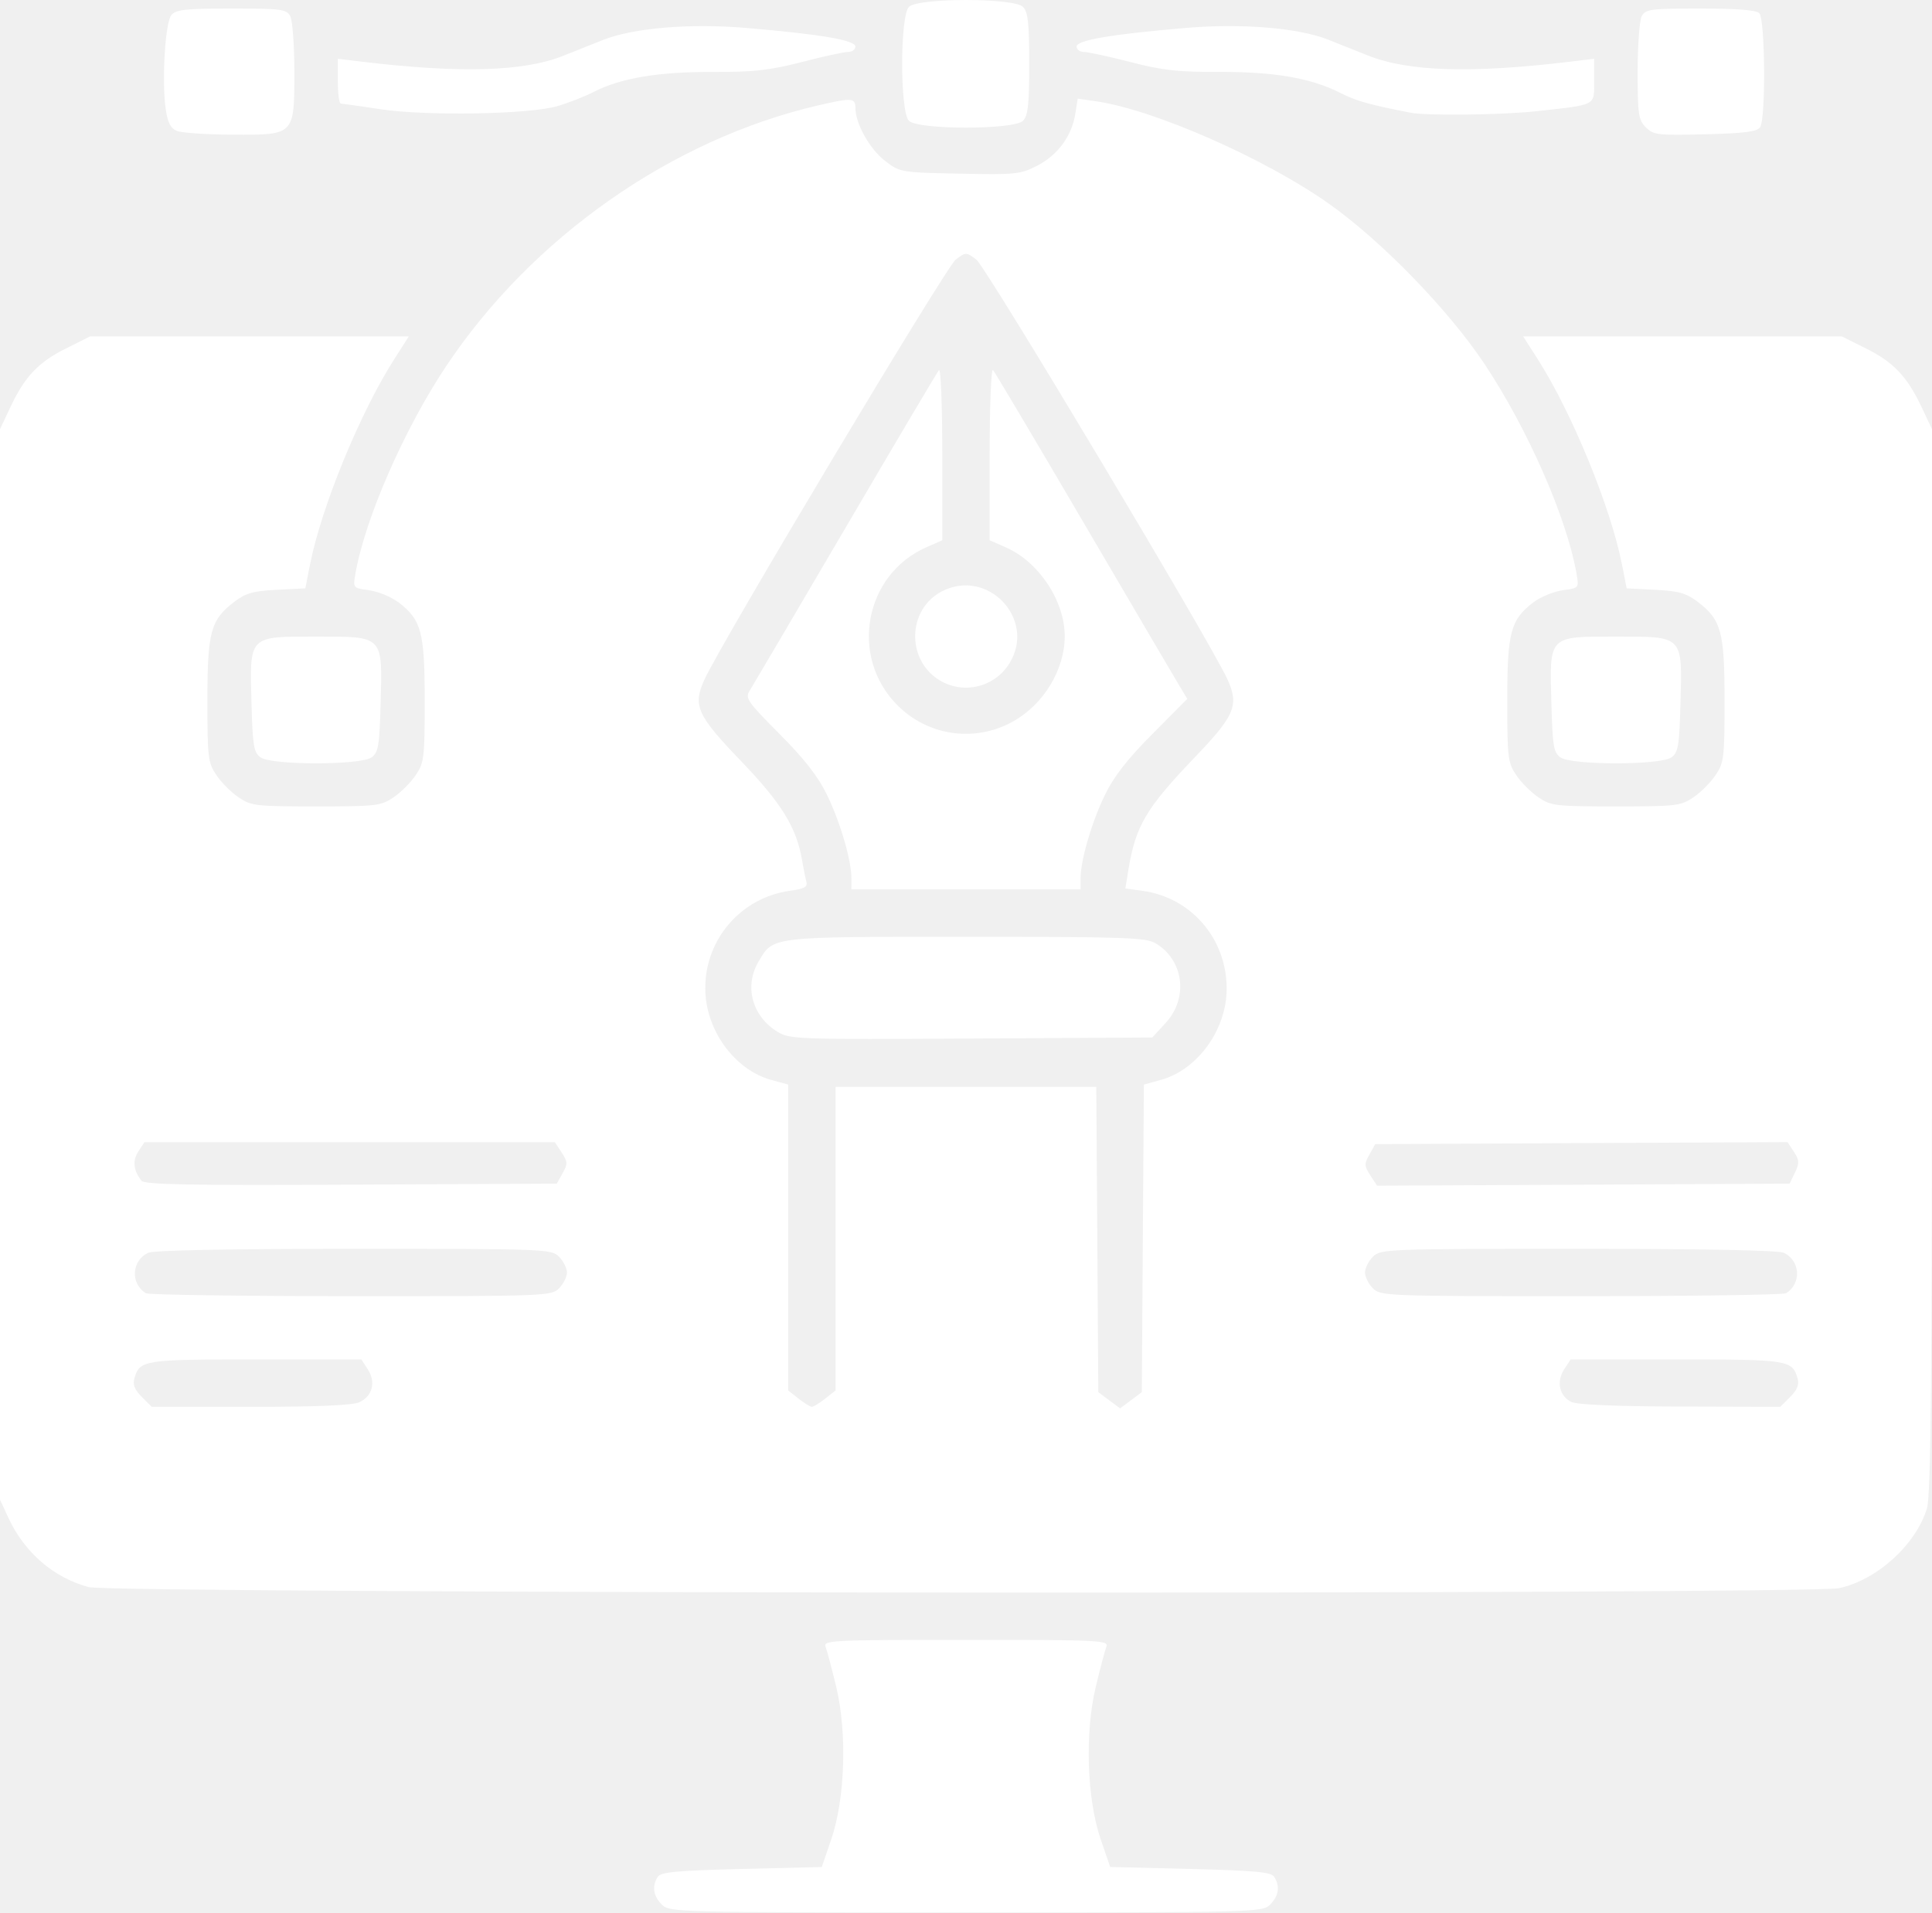
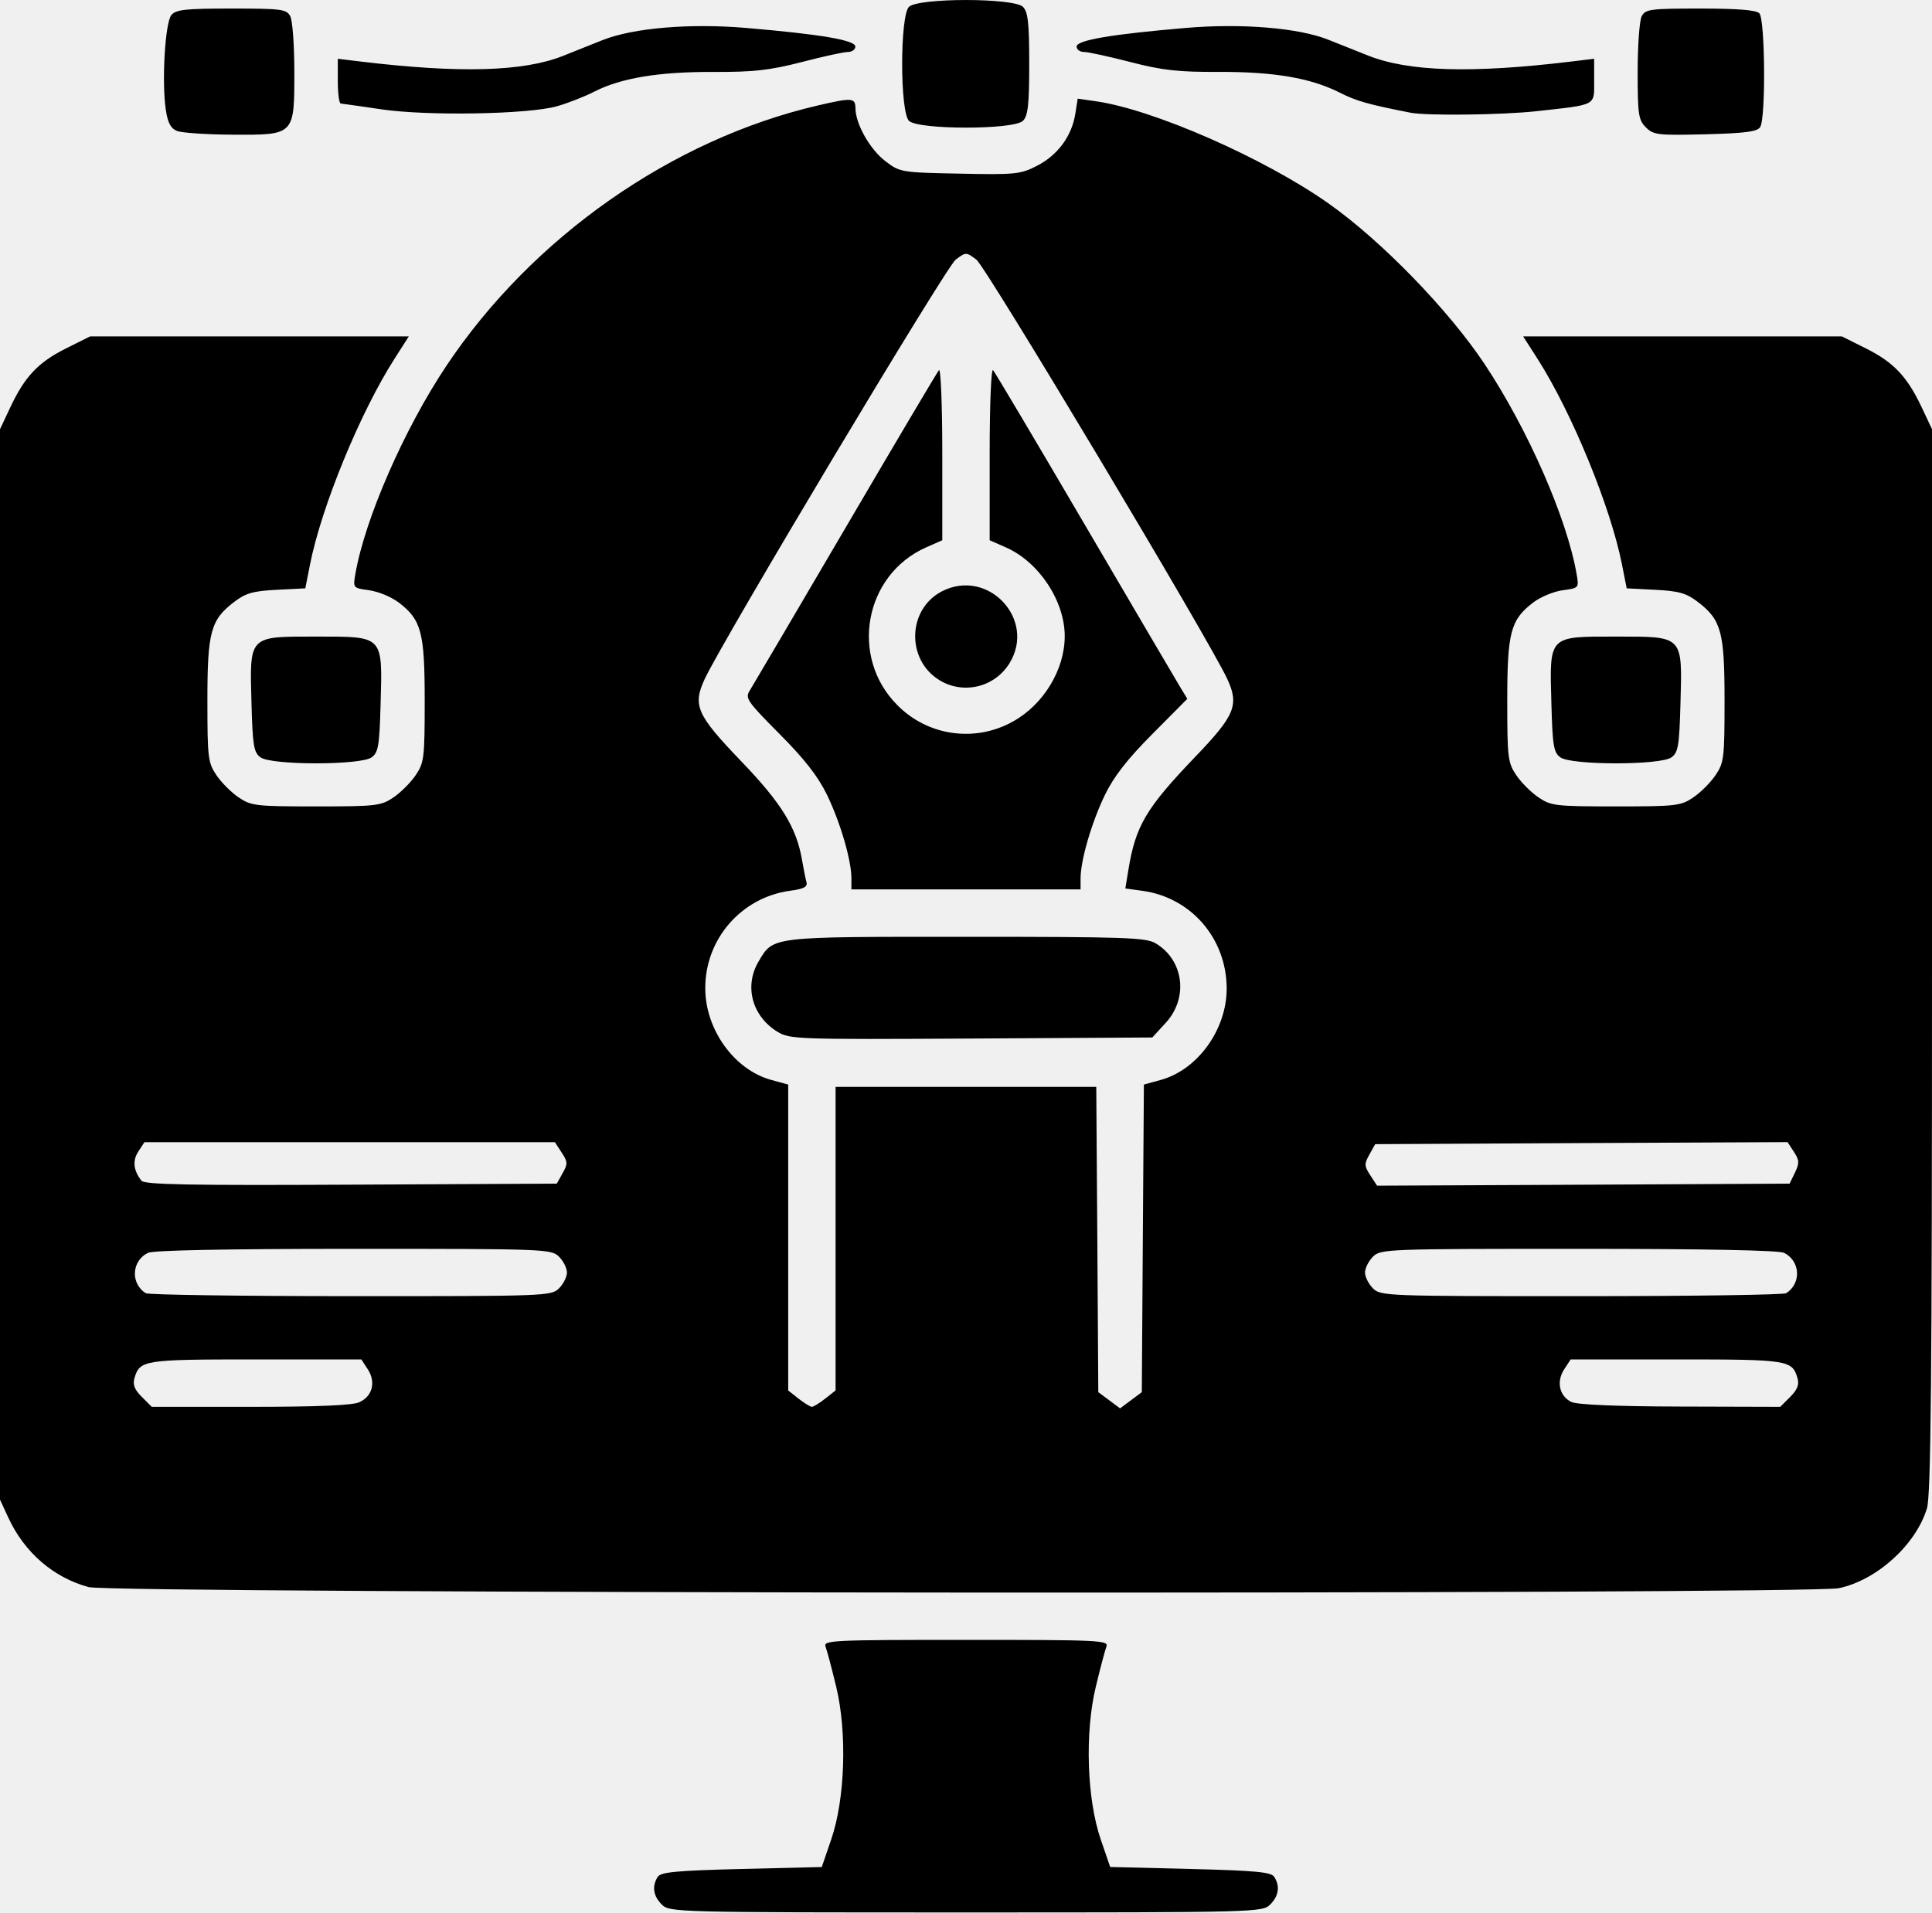
<svg xmlns="http://www.w3.org/2000/svg" viewBox="0 0 40 39.604">
-   <path d="M-357.069 86.243c-.177-.176-.206-.378-.084-.572.064-.1.383-.13 1.737-.164l1.66-.04.196-.573c.286-.834.331-2.202.105-3.15-.092-.382-.192-.76-.222-.838-.052-.135.119-.143 2.907-.143 2.787 0 2.959.008 2.906.143-.03.079-.13.456-.221.838-.227.948-.182 2.316.104 3.15l.196.572 1.66.041c1.355.034 1.674.064 1.737.164.123.194.093.396-.084.572-.16.161-.272.164-6.298.164s-6.138-.003-6.299-.164zm-11.865-6.573c-.729-.197-1.33-.716-1.664-1.439l-.172-.372V55.691l.212-.45c.3-.639.58-.936 1.154-1.222l.5-.25h6.598l-.297.465c-.71 1.108-1.514 3.069-1.748 4.258l-.098.495-.592.03c-.488.025-.641.068-.879.25-.489.372-.556.619-.556 2.048 0 1.18.013 1.283.186 1.54.102.152.31.36.462.462.259.175.358.186 1.602.186 1.243 0 1.342-.011 1.601-.186.152-.102.36-.31.462-.462.174-.257.186-.36.186-1.54 0-1.42-.068-1.676-.54-2.037a1.525 1.525 0 0 0-.609-.252c-.336-.045-.337-.046-.286-.34.198-1.14 1.01-2.998 1.879-4.3 1.779-2.669 4.675-4.699 7.704-5.401.703-.163.768-.158.77.06.003.326.3.851.617 1.093.304.233.326.237 1.542.261 1.154.024 1.258.013 1.601-.163.426-.219.718-.613.791-1.07l.051-.32.377.054c1.193.171 3.479 1.175 4.813 2.114 1.093.77 2.487 2.205 3.235 3.33.895 1.348 1.703 3.191 1.903 4.342.051.294.05.295-.286.34-.185.025-.46.138-.609.252-.472.36-.54.617-.54 2.037 0 1.18.013 1.283.186 1.54.102.152.31.36.462.462.259.175.358.186 1.602.186 1.243 0 1.342-.011 1.601-.186.152-.102.36-.31.462-.462.174-.257.186-.36.186-1.54 0-1.43-.067-1.676-.556-2.049-.237-.18-.39-.224-.88-.249l-.59-.03-.098-.495c-.234-1.19-1.04-3.15-1.748-4.258l-.298-.465h6.598l.5.25c.573.286.854.583 1.155 1.222l.212.45v11.002c0 8.693-.022 11.075-.105 11.347-.228.752-1.035 1.484-1.82 1.652-.632.136-35.734.114-36.239-.022zm5.606-3.83c.27-.123.345-.417.172-.681l-.133-.204h-2.192c-2.316 0-2.394.012-2.505.387-.04.134.001.239.152.389l.206.206h2.044c1.389 0 2.113-.031 2.256-.096zm9.643-.073.215-.17v-6.286h5.397l.022 3.16.02 3.162.226.168.225.168.225-.168.225-.168.021-3.185.022-3.185.346-.095c.767-.209 1.371-1.046 1.368-1.898-.004-1.034-.736-1.88-1.743-2.019l-.355-.049.062-.379c.15-.92.363-1.28 1.388-2.35.82-.855.908-1.069.663-1.604-.362-.791-4.997-8.54-5.198-8.69-.212-.158-.216-.158-.427 0-.197.147-4.833 7.897-5.199 8.69-.251.545-.165.738.762 1.703.832.866 1.142 1.371 1.256 2.045.03.175.07.377.09.45.028.102-.048.143-.336.182a2.03 2.03 0 0 0-1.758 2.021c-.001.853.602 1.69 1.369 1.898l.348.095v6.335l.215.17c.119.092.243.169.275.169.033 0 .157-.077.276-.17zm-.987-7.596c-.528-.325-.695-.944-.393-1.456.31-.523.22-.512 4.295-.512 3.275 0 3.722.015 3.923.133.585.346.687 1.13.214 1.647l-.28.305-3.749.022c-3.603.02-3.759.015-4.01-.14zm1.53-3.178c0-.376-.233-1.169-.508-1.734-.183-.377-.468-.742-.982-1.258-.674-.679-.716-.74-.613-.901.06-.096.951-1.61 1.979-3.364 1.027-1.754 1.899-3.225 1.936-3.268.038-.042.069.733.069 1.723v1.8l-.333.147c-1.282.566-1.594 2.271-.597 3.268a1.99 1.99 0 0 0 2.39.34c.634-.349 1.074-1.072 1.075-1.766.002-.729-.534-1.54-1.216-1.84l-.338-.149v-1.8c0-1.001.031-1.766.07-1.723.039.043.89 1.477 1.891 3.186 1.002 1.71 1.89 3.224 1.976 3.365l.155.256-.722.727c-.513.515-.798.88-.981 1.257-.275.565-.507 1.358-.507 1.734v.228h-4.745zm1.823-4.104c-.693-.423-.665-1.47.05-1.84.95-.49 1.956.576 1.402 1.485-.305.5-.953.659-1.452.355zm17.613 14.842c.15-.15.19-.255.151-.389-.111-.375-.188-.387-2.505-.387h-2.191l-.134.204c-.167.255-.1.557.149.677.118.057.935.092 2.255.095l2.069.006.206-.206zm-25.49-2.248c.09-.09.164-.238.164-.328 0-.09-.074-.237-.164-.327-.159-.159-.272-.163-4.259-.163-2.635 0-4.15.03-4.251.083a.477.477 0 0 0-.046.836c.05.033 1.958.06 4.241.061 4.043.001 4.156-.003 4.315-.162zm25.407.1a.477.477 0 0 0-.045-.835c-.1-.053-1.617-.083-4.252-.083-3.986 0-4.1.004-4.259.163-.09.09-.164.238-.164.327 0 .09.074.238.164.328.16.159.272.163 4.315.162 2.283 0 4.192-.028 4.241-.061zm-25.333-2.484c.109-.193.107-.237-.02-.429l-.14-.214H-367.78l-.126.193c-.124.189-.103.39.064.605.062.081.992.099 4.34.082l4.26-.021zm25.515-.013c.094-.198.091-.257-.022-.43l-.132-.201-4.268.02-4.269.022-.12.216c-.11.193-.107.237.019.43l.14.214 4.271-.02 4.27-.022zm-31.77-8.599c-.138-.101-.162-.238-.186-1.108-.039-1.426-.07-1.393 1.337-1.393 1.406 0 1.375-.033 1.336 1.393-.024.87-.047 1.007-.186 1.108-.226.165-2.075.165-2.3 0zm26.913 0c-.14-.101-.162-.238-.186-1.108-.04-1.426-.071-1.393 1.336-1.393 1.406 0 1.375-.033 1.336 1.393-.024.87-.047 1.007-.186 1.108-.226.165-2.075.165-2.3 0zm-28.64-12.972c-.132-.053-.193-.168-.233-.439-.087-.575-.015-1.806.115-1.961.094-.114.291-.135 1.244-.135 1.036 0 1.14.013 1.217.158.047.087.085.602.085 1.145 0 1.326.01 1.316-1.289 1.309-.528-.003-1.041-.038-1.14-.077zm30.41-.075c-.154-.153-.17-.267-.17-1.157 0-.543.038-1.058.084-1.145.078-.145.181-.158 1.21-.158.768 0 1.158.03 1.225.098.12.12.136 2.17.018 2.356-.06.096-.305.128-1.137.15-.984.024-1.073.014-1.23-.144zm-15.257-.135c-.188-.188-.188-2.172 0-2.36.189-.189 2.173-.189 2.36 0 .104.103.13.333.13 1.18s-.026 1.077-.13 1.18c-.187.188-2.171.188-2.36 0zm-10.926-.238a45.917 45.917 0 0 0-.838-.12c-.034-.002-.061-.212-.061-.465v-.462l.47.057c2.05.247 3.374.21 4.194-.117l.816-.326c.635-.253 1.807-.352 2.98-.252 1.54.131 2.255.253 2.255.385 0 .062-.069.112-.153.112-.084 0-.517.094-.96.21-.665.17-.99.207-1.831.204-1.126-.005-1.908.125-2.466.41-.196.101-.54.235-.766.3-.592.168-2.682.205-3.64.064zm21.31.07c-.88-.173-1.117-.24-1.463-.415-.603-.304-1.36-.434-2.505-.43-.84.004-1.166-.032-1.83-.204-.445-.115-.878-.209-.962-.209-.084 0-.153-.05-.153-.112 0-.132.716-.254 2.256-.385 1.16-.1 2.344-.002 2.959.245l.816.325c.841.336 2.148.374 4.214.125l.47-.057v.455c0 .526.066.491-1.185.63-.71.079-2.282.098-2.618.032z" style="fill:#fff;stroke-width:.082" transform="translate(370.77 -46.803)" />
+   <path d="M-357.069 86.243c-.177-.176-.206-.378-.084-.572.064-.1.383-.13 1.737-.164l1.66-.04.196-.573c.286-.834.331-2.202.105-3.15-.092-.382-.192-.76-.222-.838-.052-.135.119-.143 2.907-.143 2.787 0 2.959.008 2.906.143-.03.079-.13.456-.221.838-.227.948-.182 2.316.104 3.15l.196.572 1.66.041c1.355.034 1.674.064 1.737.164.123.194.093.396-.084.572-.16.161-.272.164-6.298.164s-6.138-.003-6.299-.164zm-11.865-6.573c-.729-.197-1.33-.716-1.664-1.439l-.172-.372V55.691l.212-.45c.3-.639.58-.936 1.154-1.222l.5-.25h6.598l-.297.465c-.71 1.108-1.514 3.069-1.748 4.258l-.098.495-.592.03c-.488.025-.641.068-.879.25-.489.372-.556.619-.556 2.048 0 1.18.013 1.283.186 1.54.102.152.31.36.462.462.259.175.358.186 1.602.186 1.243 0 1.342-.011 1.601-.186.152-.102.36-.31.462-.462.174-.257.186-.36.186-1.54 0-1.42-.068-1.676-.54-2.037a1.525 1.525 0 0 0-.609-.252c-.336-.045-.337-.046-.286-.34.198-1.14 1.01-2.998 1.879-4.3 1.779-2.669 4.675-4.699 7.704-5.401.703-.163.768-.158.77.06.003.326.3.851.617 1.093.304.233.326.237 1.542.261 1.154.024 1.258.013 1.601-.163.426-.219.718-.613.791-1.07l.051-.32.377.054c1.193.171 3.479 1.175 4.813 2.114 1.093.77 2.487 2.205 3.235 3.33.895 1.348 1.703 3.191 1.903 4.342.051.294.05.295-.286.34-.185.025-.46.138-.609.252-.472.36-.54.617-.54 2.037 0 1.18.013 1.283.186 1.54.102.152.31.36.462.462.259.175.358.186 1.602.186 1.243 0 1.342-.011 1.601-.186.152-.102.36-.31.462-.462.174-.257.186-.36.186-1.54 0-1.43-.067-1.676-.556-2.049-.237-.18-.39-.224-.88-.249l-.59-.03-.098-.495c-.234-1.19-1.04-3.15-1.748-4.258l-.298-.465h6.598l.5.25c.573.286.854.583 1.155 1.222l.212.45v11.002c0 8.693-.022 11.075-.105 11.347-.228.752-1.035 1.484-1.82 1.652-.632.136-35.734.114-36.239-.022zm5.606-3.83c.27-.123.345-.417.172-.681l-.133-.204h-2.192c-2.316 0-2.394.012-2.505.387-.04.134.001.239.152.389l.206.206h2.044c1.389 0 2.113-.031 2.256-.096zm9.643-.073.215-.17v-6.286h5.397l.022 3.16.02 3.162.226.168.225.168.225-.168.225-.168.021-3.185.022-3.185.346-.095c.767-.209 1.371-1.046 1.368-1.898-.004-1.034-.736-1.88-1.743-2.019l-.355-.049.062-.379c.15-.92.363-1.28 1.388-2.35.82-.855.908-1.069.663-1.604-.362-.791-4.997-8.54-5.198-8.69-.212-.158-.216-.158-.427 0-.197.147-4.833 7.897-5.199 8.69-.251.545-.165.738.762 1.703.832.866 1.142 1.371 1.256 2.045.03.175.07.377.09.45.028.102-.048.143-.336.182a2.03 2.03 0 0 0-1.758 2.021c-.001.853.602 1.69 1.369 1.898l.348.095v6.335l.215.17c.119.092.243.169.275.169.033 0 .157-.077.276-.17zm-.987-7.596c-.528-.325-.695-.944-.393-1.456.31-.523.22-.512 4.295-.512 3.275 0 3.722.015 3.923.133.585.346.687 1.13.214 1.647l-.28.305-3.749.022c-3.603.02-3.759.015-4.01-.14zm1.53-3.178c0-.376-.233-1.169-.508-1.734-.183-.377-.468-.742-.982-1.258-.674-.679-.716-.74-.613-.901.06-.096.951-1.61 1.979-3.364 1.027-1.754 1.899-3.225 1.936-3.268.038-.042.069.733.069 1.723v1.8l-.333.147c-1.282.566-1.594 2.271-.597 3.268a1.99 1.99 0 0 0 2.39.34c.634-.349 1.074-1.072 1.075-1.766.002-.729-.534-1.54-1.216-1.84l-.338-.149v-1.8c0-1.001.031-1.766.07-1.723.039.043.89 1.477 1.891 3.186 1.002 1.71 1.89 3.224 1.976 3.365l.155.256-.722.727c-.513.515-.798.88-.981 1.257-.275.565-.507 1.358-.507 1.734v.228h-4.745zm1.823-4.104c-.693-.423-.665-1.47.05-1.84.95-.49 1.956.576 1.402 1.485-.305.5-.953.659-1.452.355zm17.613 14.842c.15-.15.19-.255.151-.389-.111-.375-.188-.387-2.505-.387h-2.191l-.134.204c-.167.255-.1.557.149.677.118.057.935.092 2.255.095l2.069.006.206-.206zm-25.49-2.248c.09-.09.164-.238.164-.328 0-.09-.074-.237-.164-.327-.159-.159-.272-.163-4.259-.163-2.635 0-4.15.03-4.251.083a.477.477 0 0 0-.046.836c.05.033 1.958.06 4.241.061 4.043.001 4.156-.003 4.315-.162zm25.407.1a.477.477 0 0 0-.045-.835c-.1-.053-1.617-.083-4.252-.083-3.986 0-4.1.004-4.259.163-.09.09-.164.238-.164.327 0 .09.074.238.164.328.16.159.272.163 4.315.162 2.283 0 4.192-.028 4.241-.061zm-25.333-2.484c.109-.193.107-.237-.02-.429l-.14-.214H-367.78l-.126.193c-.124.189-.103.39.064.605.062.081.992.099 4.34.082l4.26-.021zm25.515-.013c.094-.198.091-.257-.022-.43l-.132-.201-4.268.02-4.269.022-.12.216c-.11.193-.107.237.019.43l.14.214 4.271-.02 4.27-.022zm-31.77-8.599c-.138-.101-.162-.238-.186-1.108-.039-1.426-.07-1.393 1.337-1.393 1.406 0 1.375-.033 1.336 1.393-.024.87-.047 1.007-.186 1.108-.226.165-2.075.165-2.3 0zm26.913 0c-.14-.101-.162-.238-.186-1.108-.04-1.426-.071-1.393 1.336-1.393 1.406 0 1.375-.033 1.336 1.393-.024.87-.047 1.007-.186 1.108-.226.165-2.075.165-2.3 0zm-28.64-12.972c-.132-.053-.193-.168-.233-.439-.087-.575-.015-1.806.115-1.961.094-.114.291-.135 1.244-.135 1.036 0 1.14.013 1.217.158.047.087.085.602.085 1.145 0 1.326.01 1.316-1.289 1.309-.528-.003-1.041-.038-1.14-.077zm30.41-.075c-.154-.153-.17-.267-.17-1.157 0-.543.038-1.058.084-1.145.078-.145.181-.158 1.21-.158.768 0 1.158.03 1.225.098.12.12.136 2.17.018 2.356-.06.096-.305.128-1.137.15-.984.024-1.073.014-1.23-.144zm-15.257-.135c-.188-.188-.188-2.172 0-2.36.189-.189 2.173-.189 2.36 0 .104.103.13.333.13 1.18s-.026 1.077-.13 1.18c-.187.188-2.171.188-2.36 0zm-10.926-.238a45.917 45.917 0 0 0-.838-.12c-.034-.002-.061-.212-.061-.465v-.462l.47.057c2.05.247 3.374.21 4.194-.117l.816-.326c.635-.253 1.807-.352 2.98-.252 1.54.131 2.255.253 2.255.385 0 .062-.069.112-.153.112-.084 0-.517.094-.96.21-.665.17-.99.207-1.831.204-1.126-.005-1.908.125-2.466.41-.196.101-.54.235-.766.3-.592.168-2.682.205-3.64.064zm21.31.07c-.88-.173-1.117-.24-1.463-.415-.603-.304-1.36-.434-2.505-.43-.84.004-1.166-.032-1.83-.204-.445-.115-.878-.209-.962-.209-.084 0-.153-.05-.153-.112 0-.132.716-.254 2.256-.385 1.16-.1 2.344-.002 2.959.245l.816.325c.841.336 2.148.374 4.214.125l.47-.057v.455c0 .526.066.491-1.185.63-.71.079-2.282.098-2.618.032z" style="fill:currentColor;stroke-width:.082" transform="translate(370.77 -46.803)" />
</svg>
